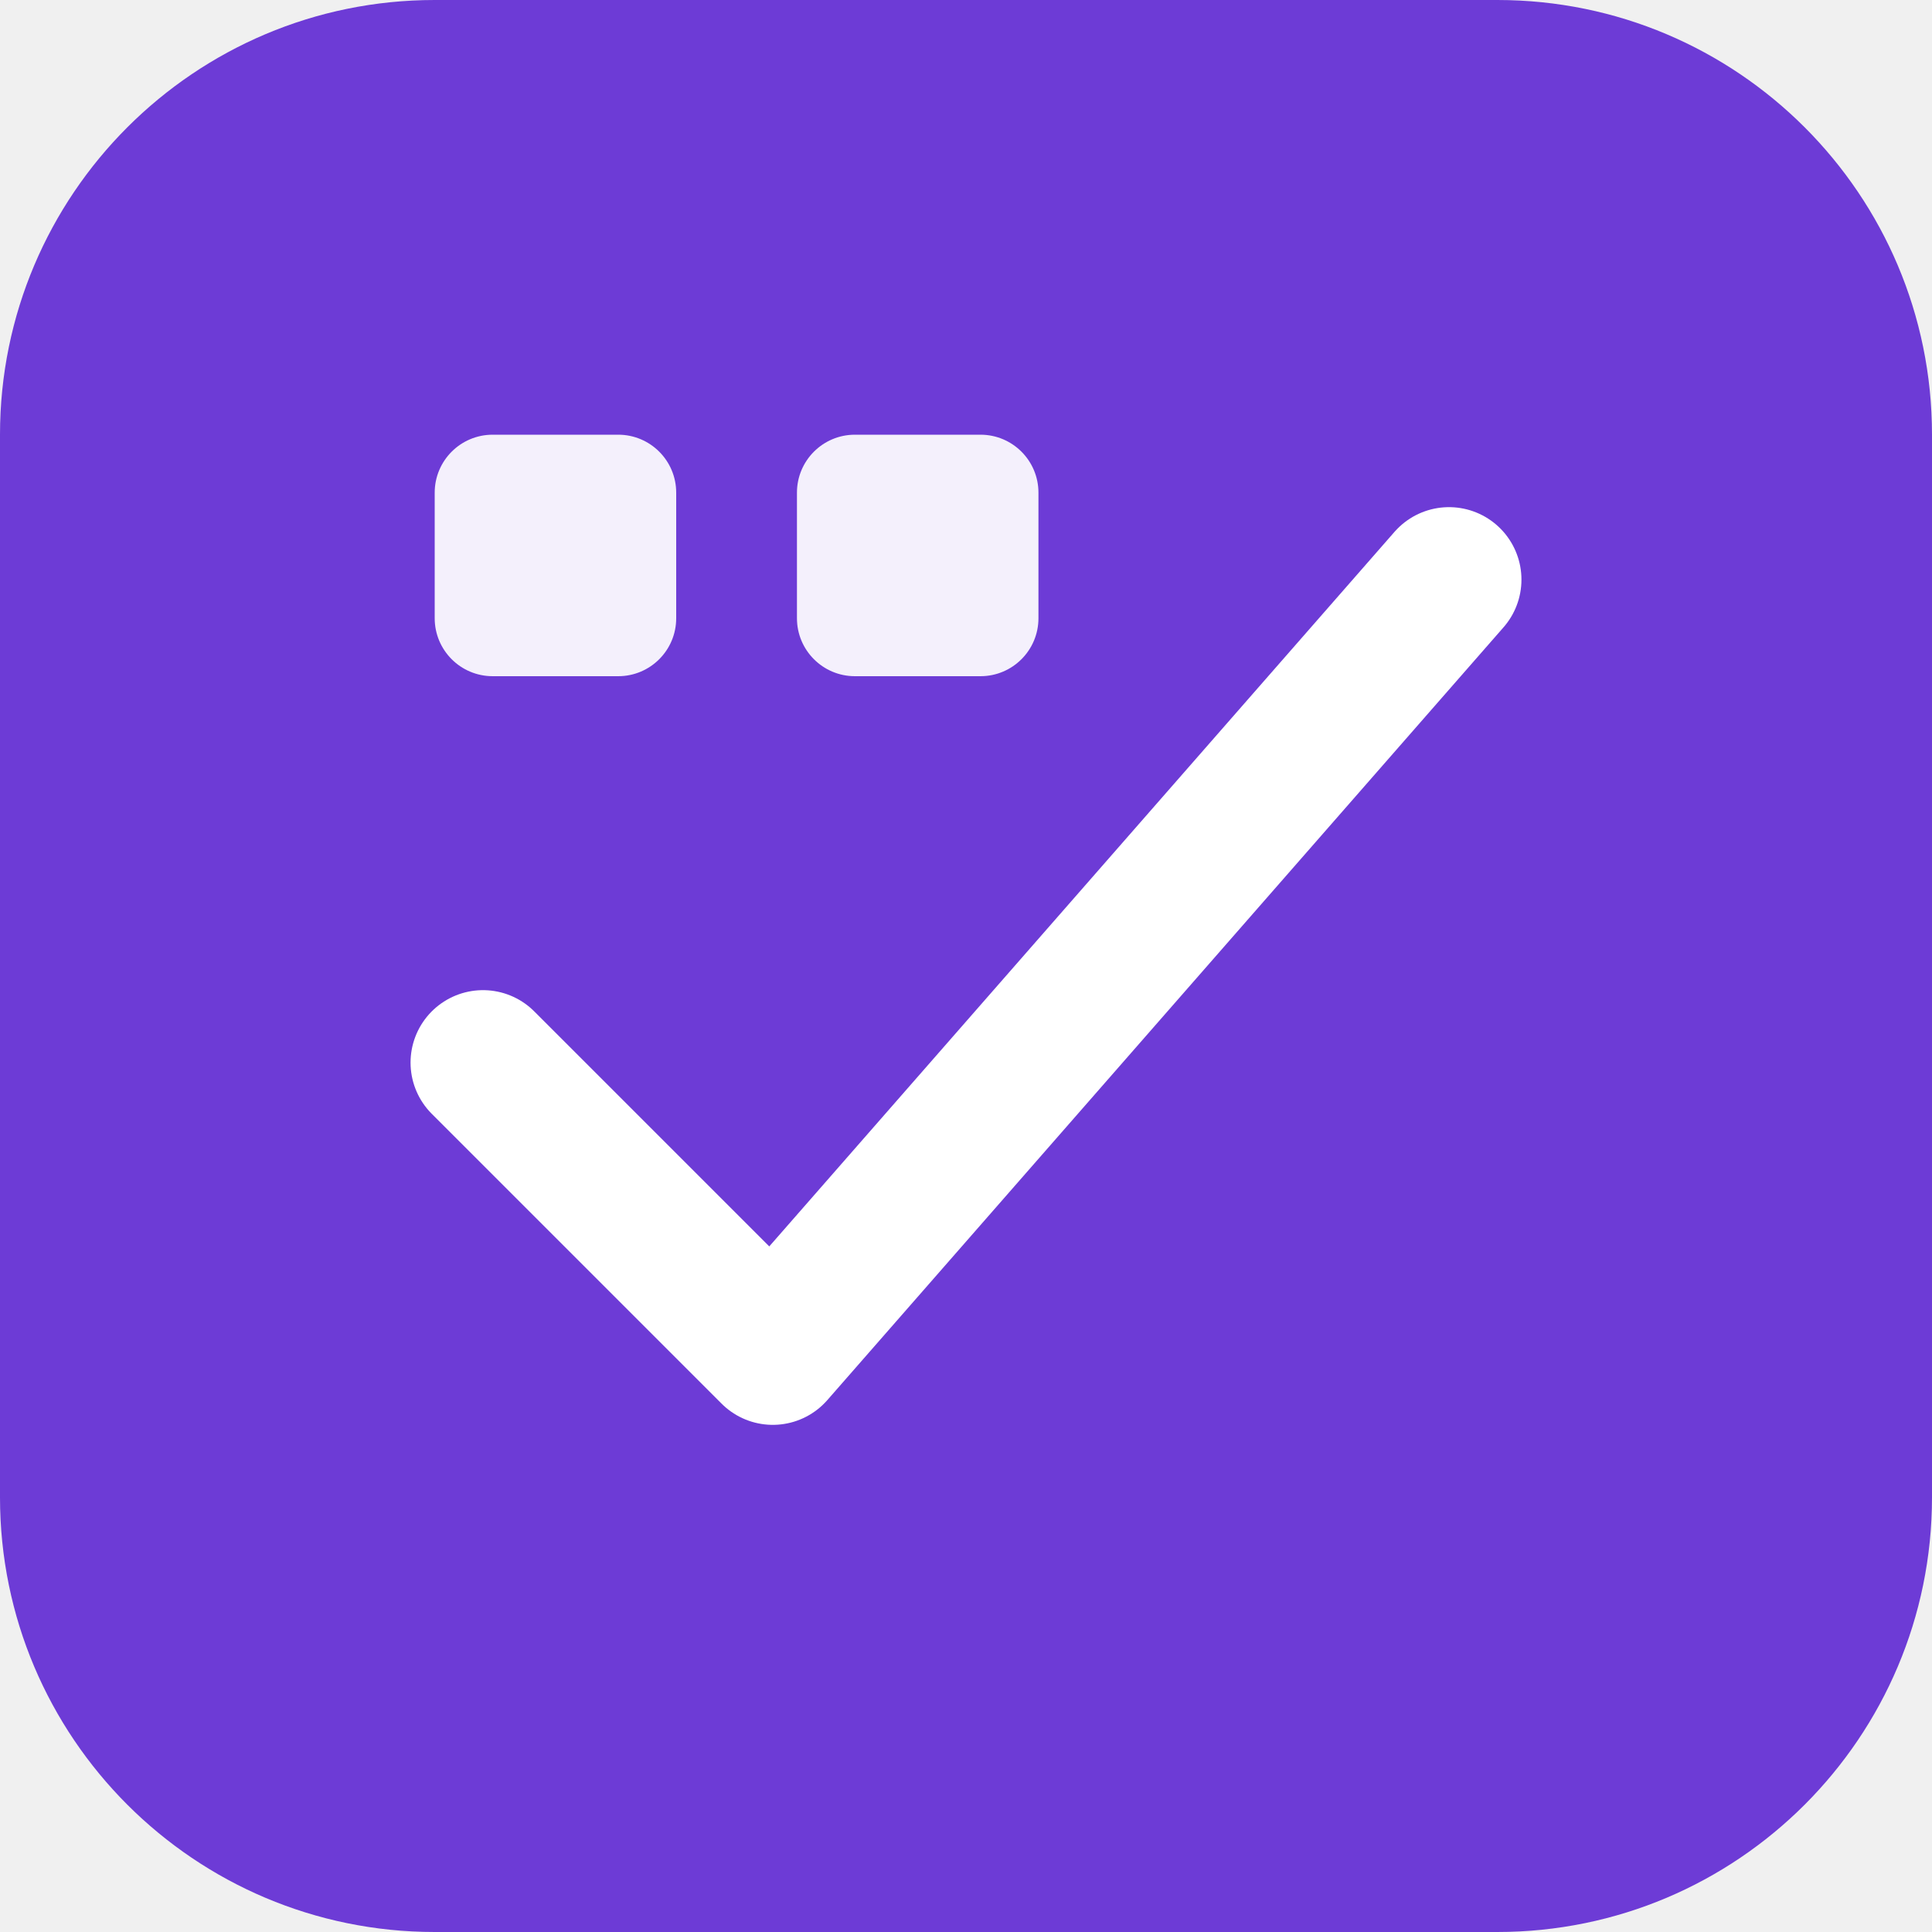
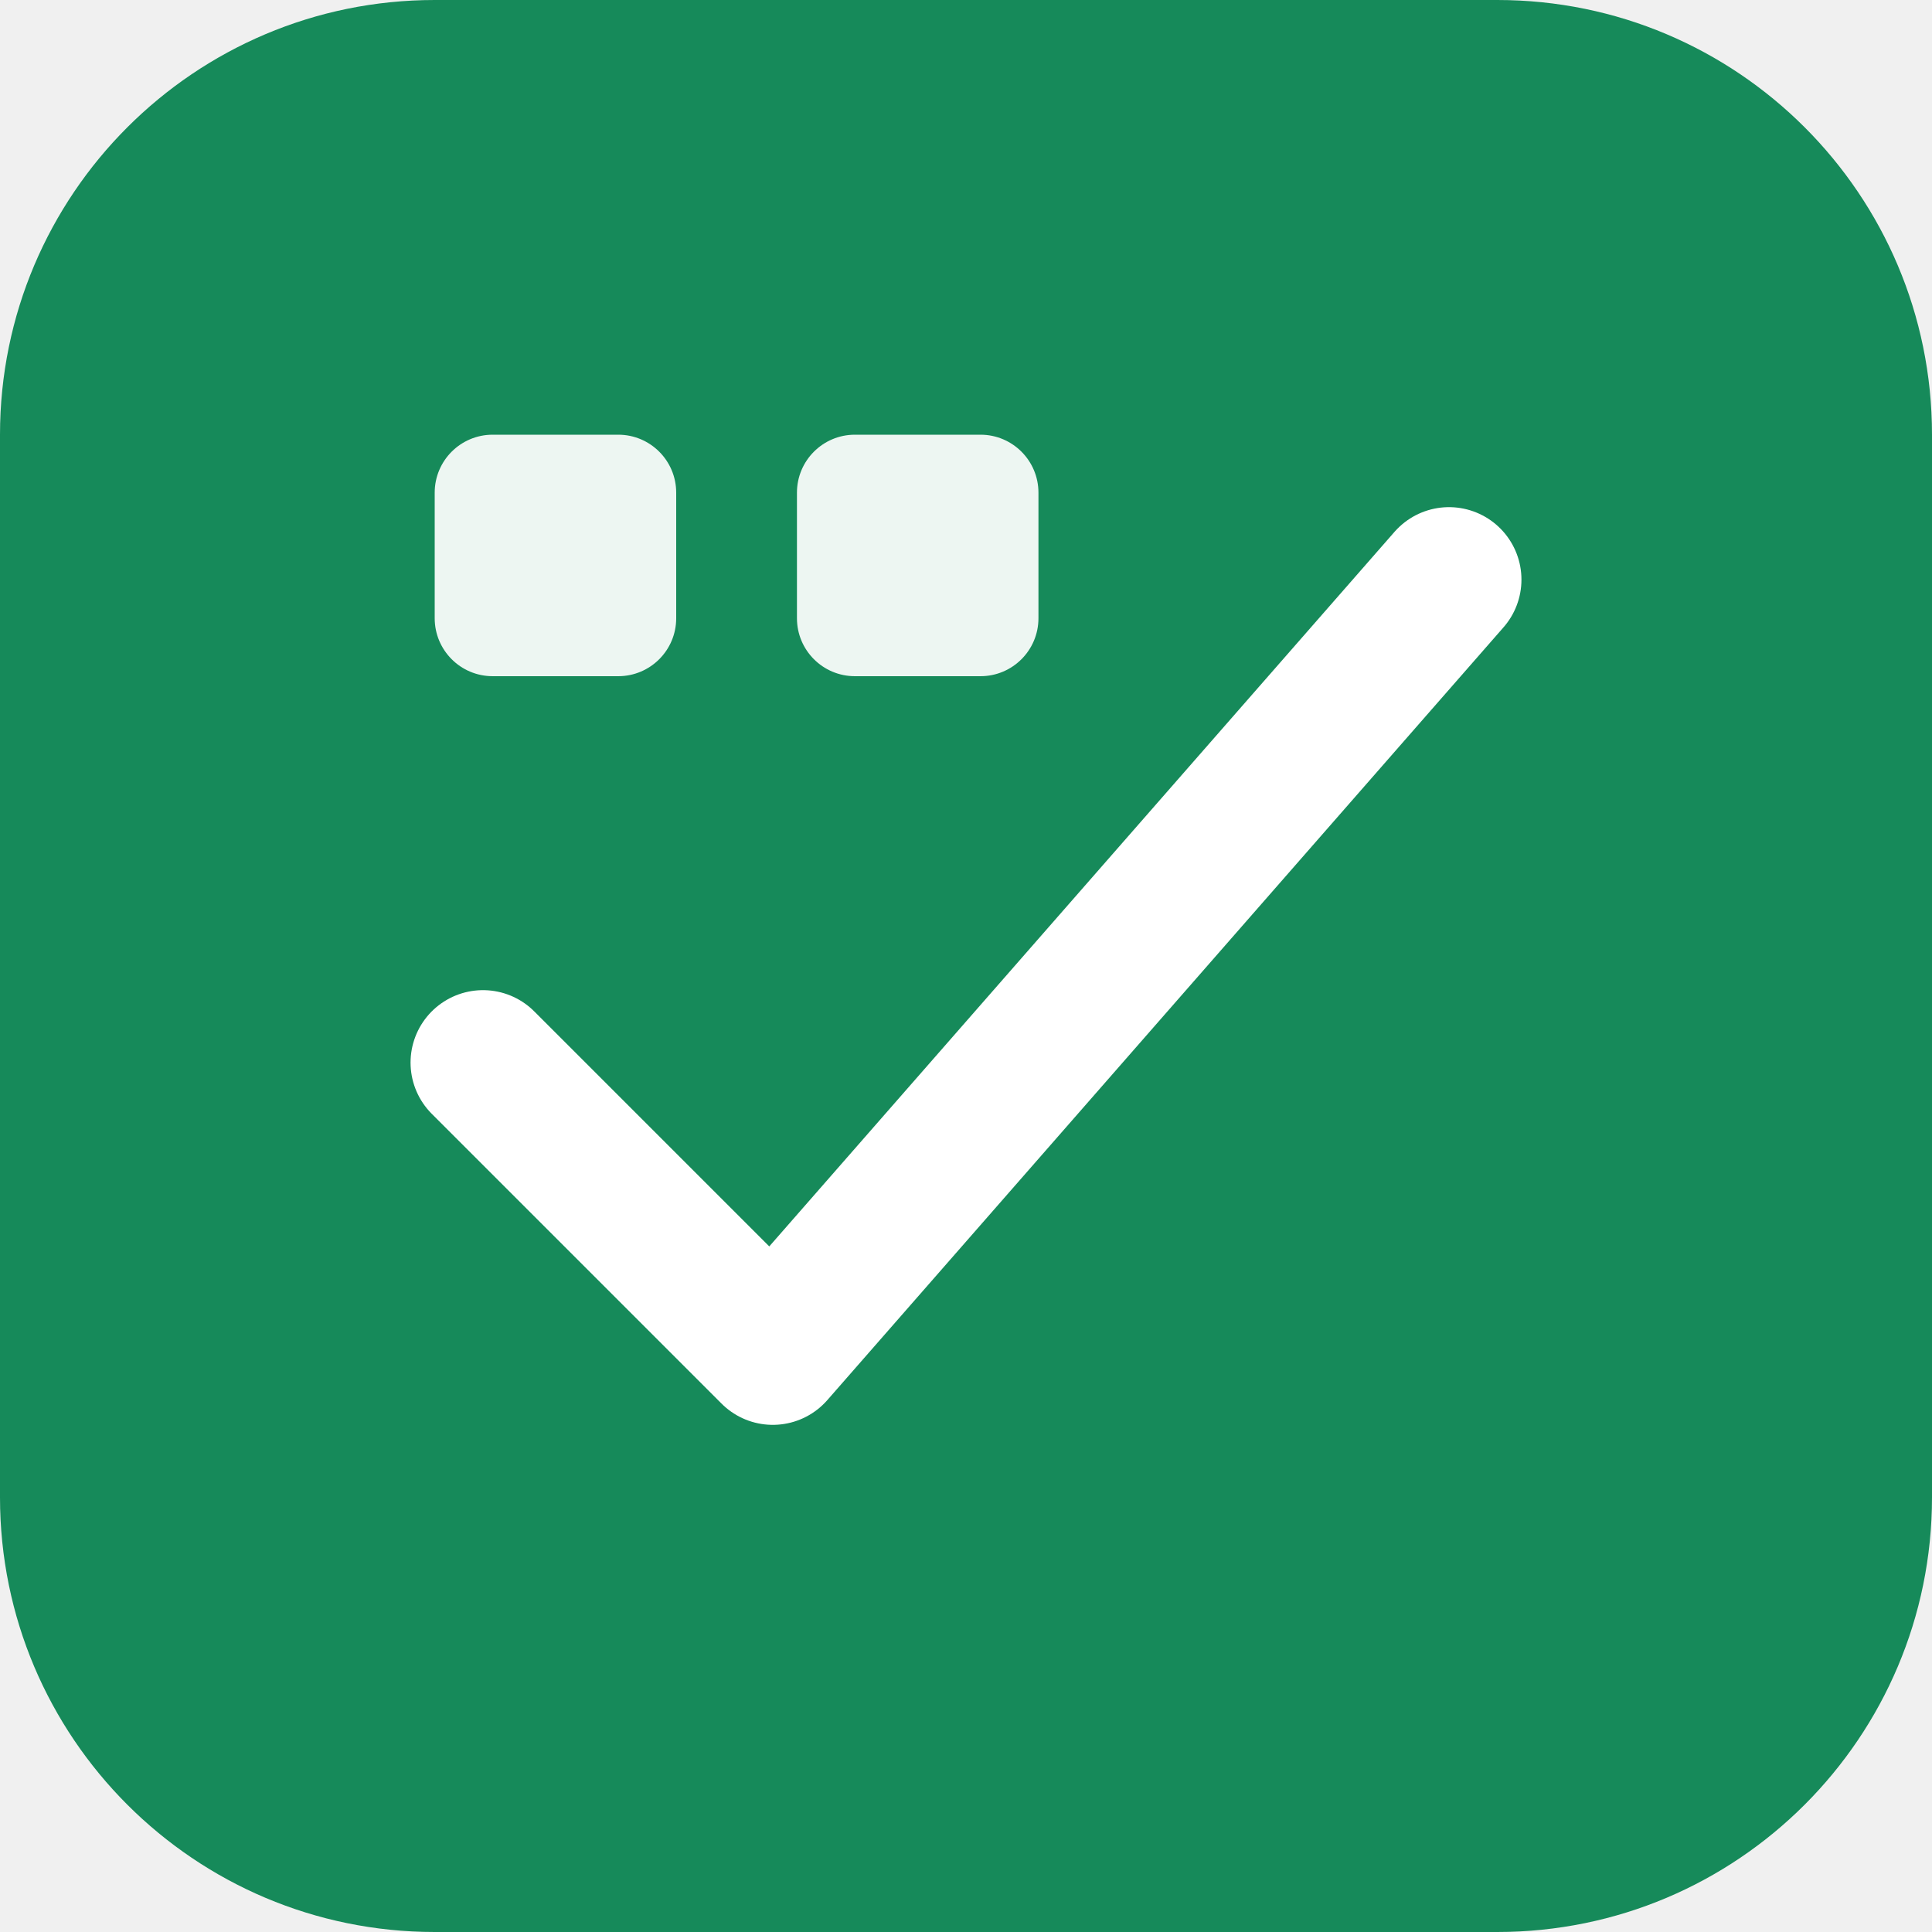
<svg xmlns="http://www.w3.org/2000/svg" viewBox="0 0 40 40" role="img" aria-label="We Can Just Build Things logo">
-   <rect width="40" height="40" rx="9" fill="#6d3bd6" />
+   <rect width="40" height="40" rx="9" fill="#168A5A" />
  <path d="M10 22 l6 6 l14 -16" fill="none" stroke="#fff" stroke-width="3" stroke-linecap="round" stroke-linejoin="round" />
  <g fill="#fff" opacity="0.92">
    <rect x="9" y="9" width="5" height="5" rx="1.2" />
    <rect x="16.5" y="9" width="5" height="5" rx="1.2" />
  </g>
</svg>
